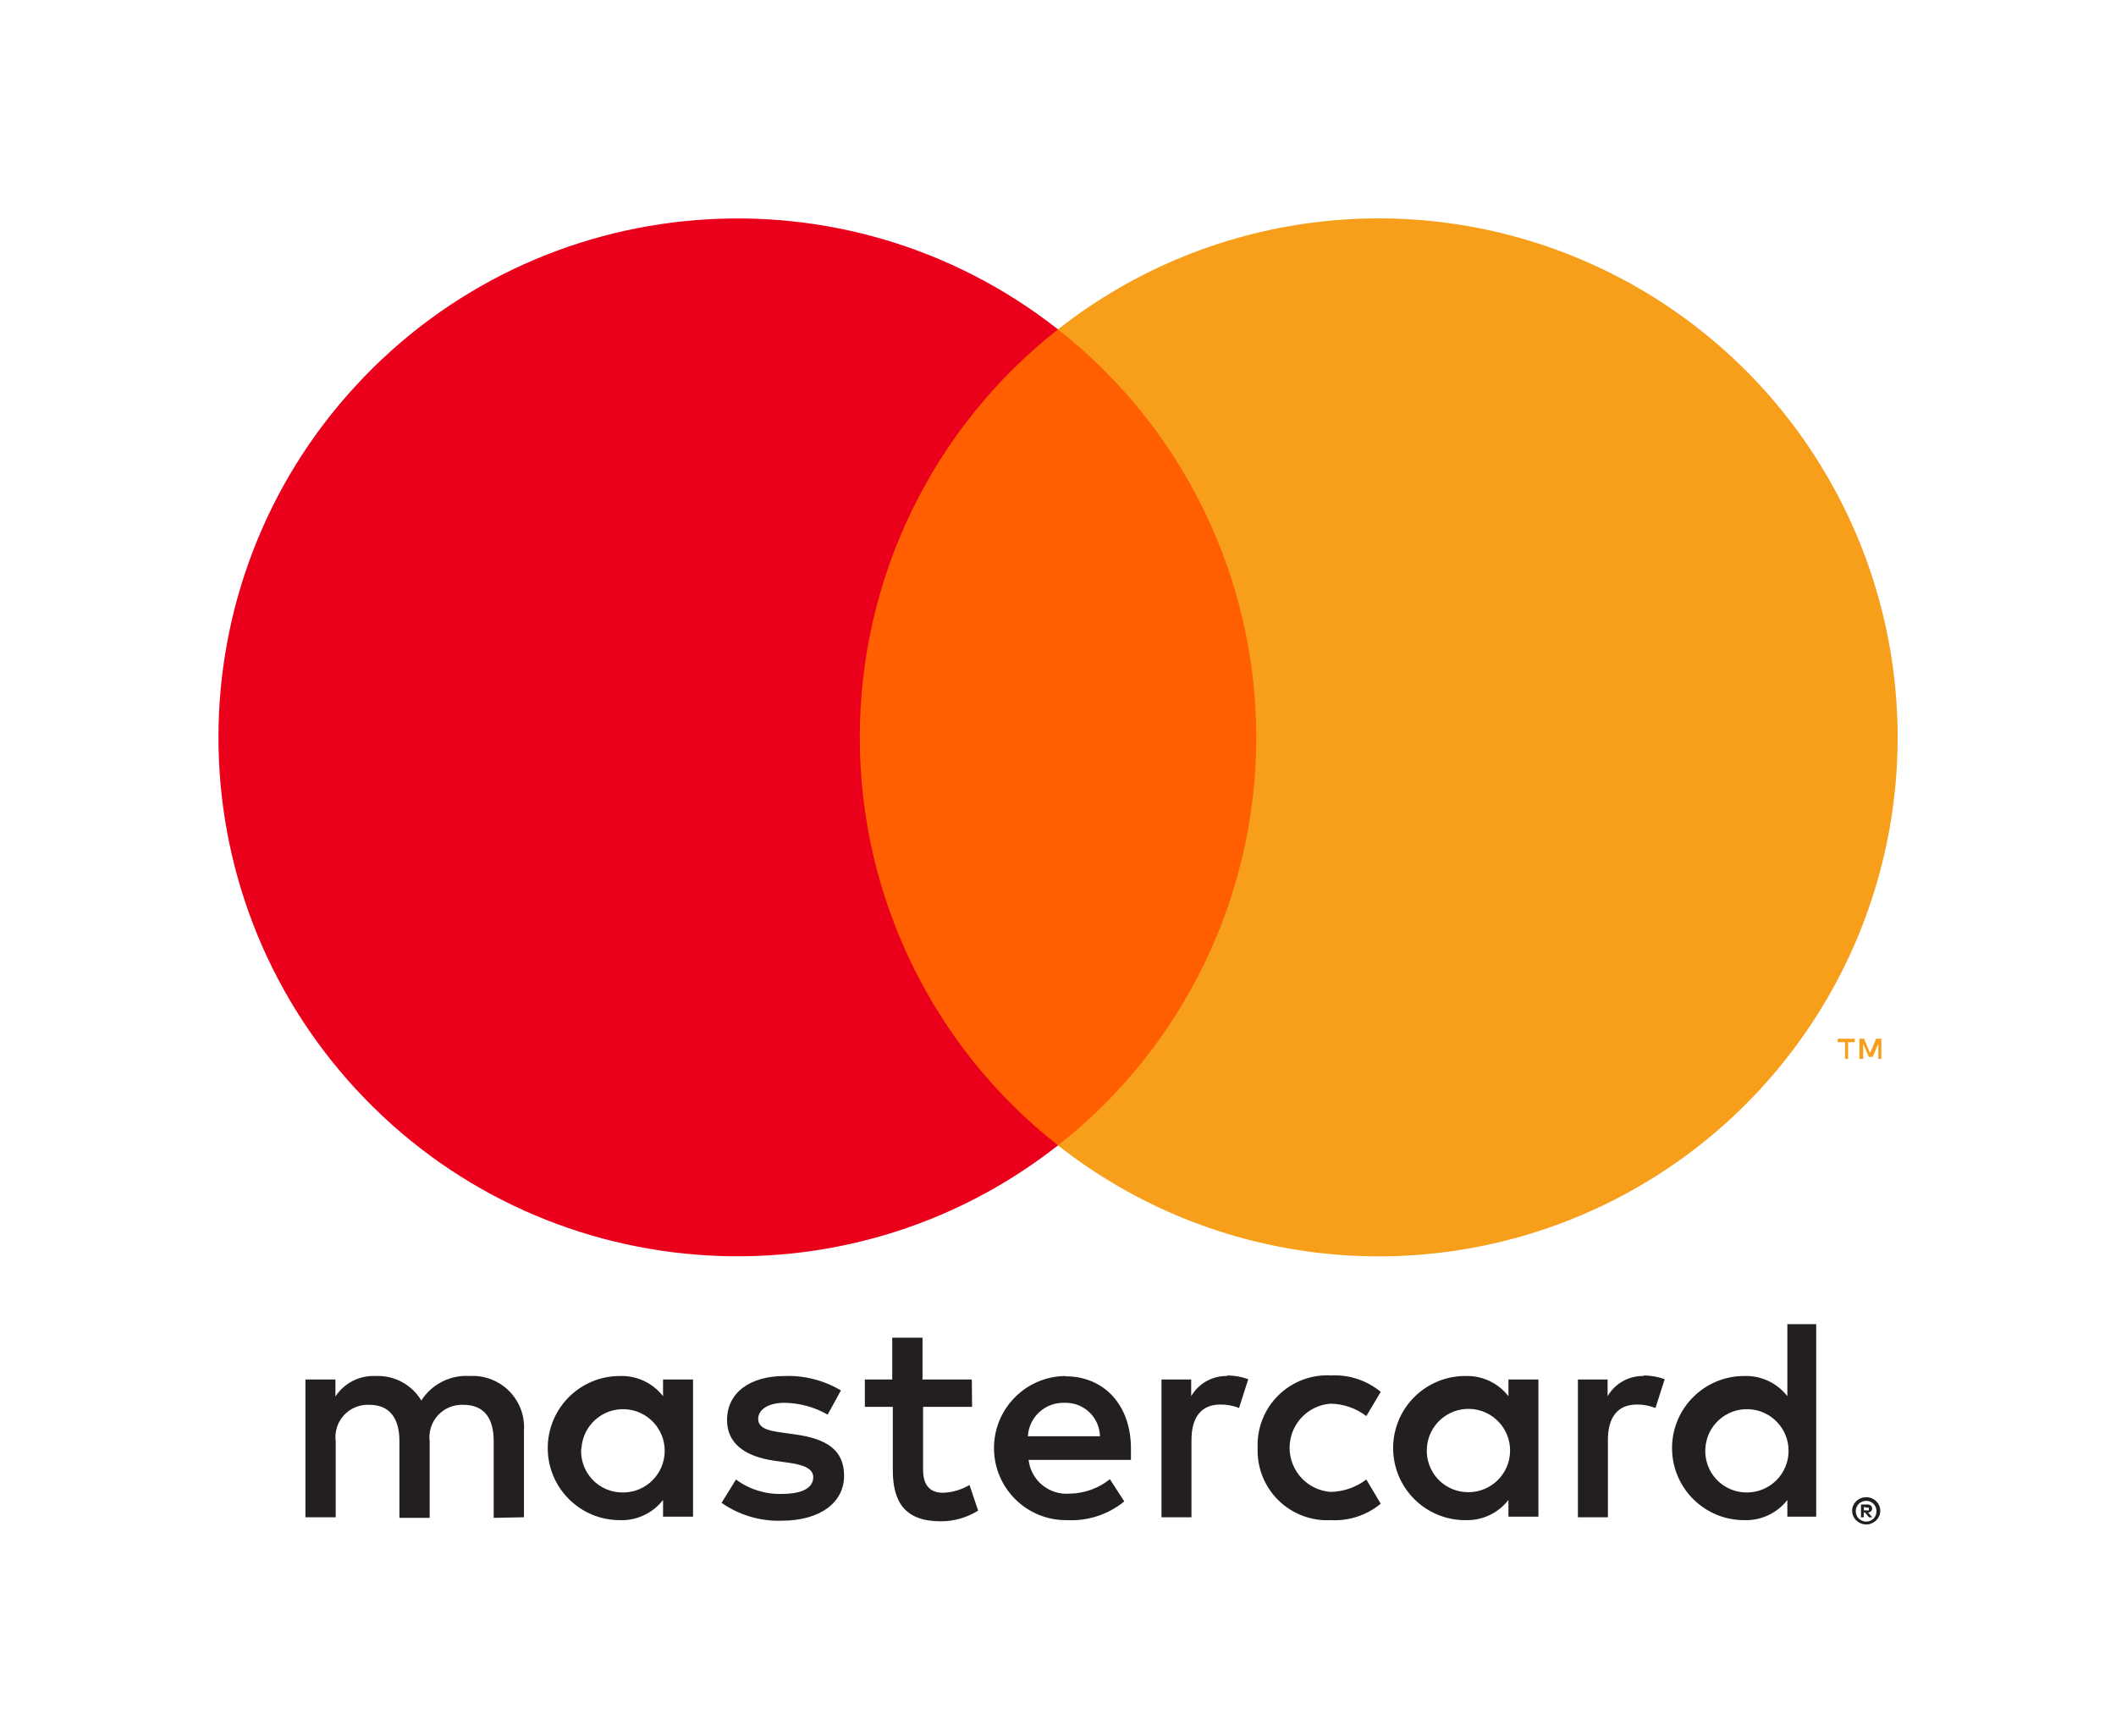
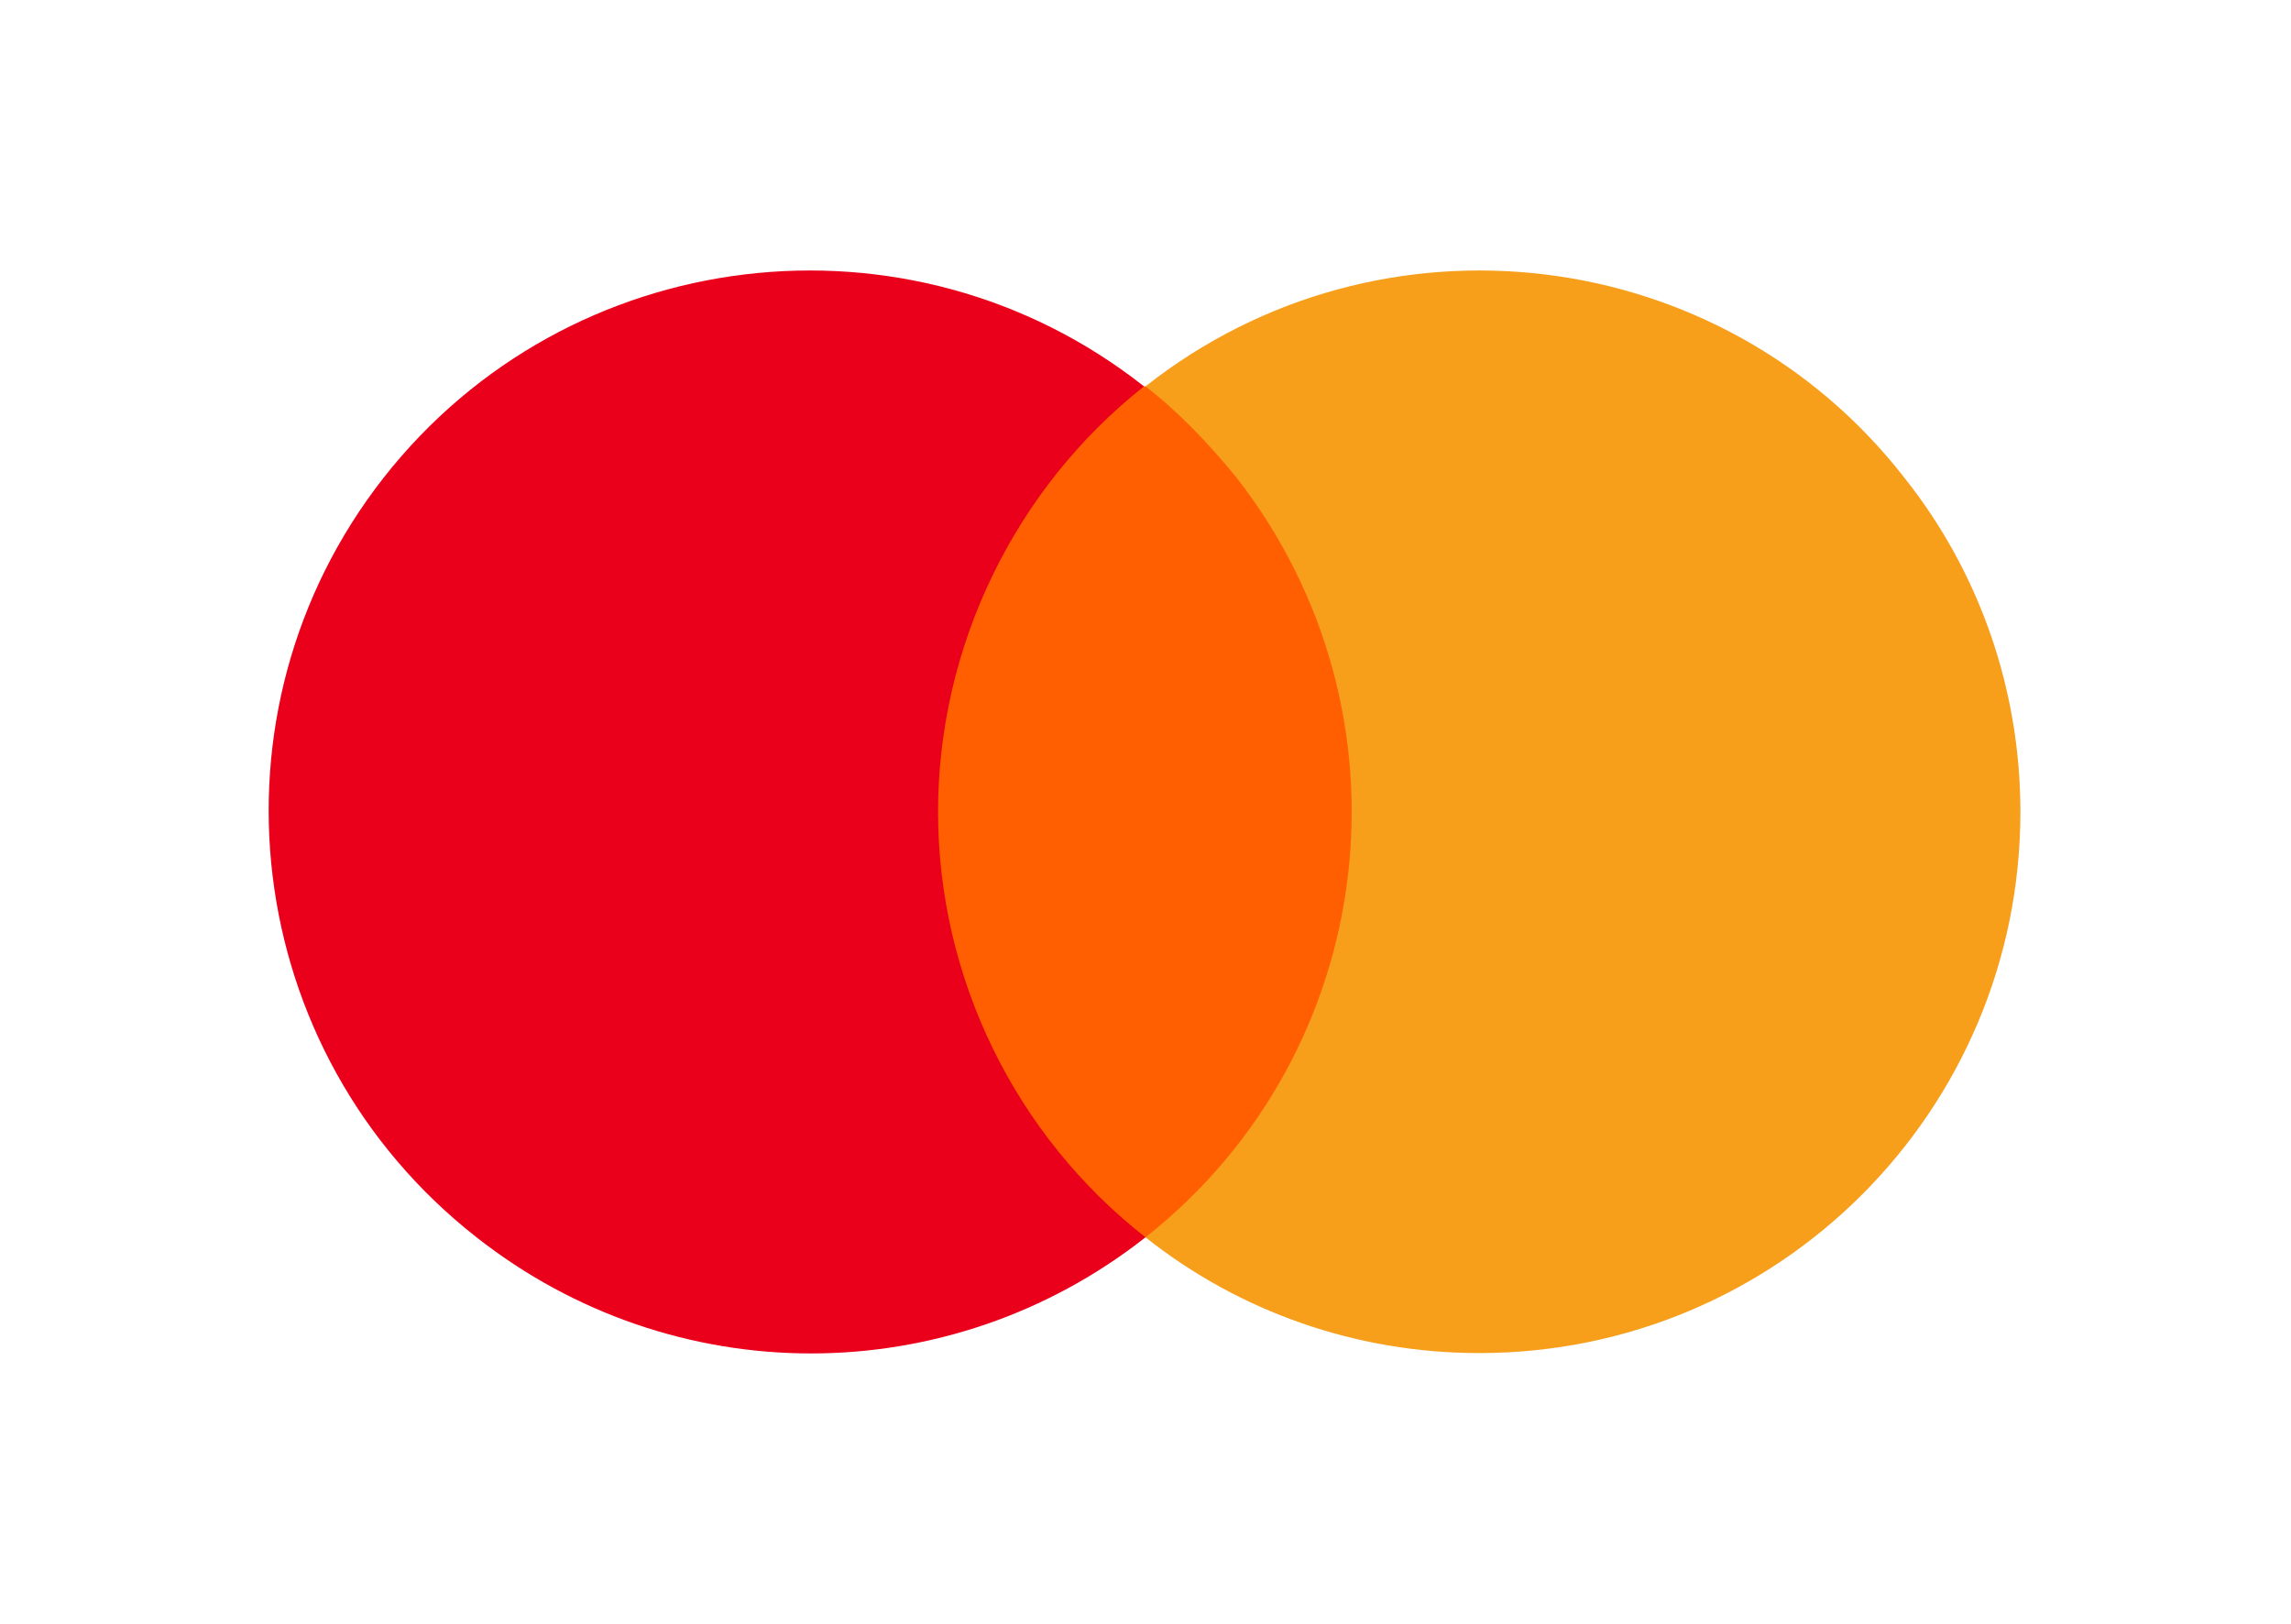
- <svg xmlns="http://www.w3.org/2000/svg" viewBox="0 0 146.8 120.41">
-   <defs>
-     <style>.cls-1{fill:none}.cls-2{fill:#231f20}.cls-3{fill:#ff5f00}.cls-4{fill:#eb001b}.cls-5{fill:#f79e1b}</style>
-   </defs>
-   <g id="Layer_2" data-name="Layer 2">
-     <g id="Layer_1-2" data-name="Layer 1">
-       <path class="cls-1" d="M0 0h146.8v120.41H0z" />
-       <path class="cls-2" d="M36.35 105.26v-6a3.56 3.56 0 0 0-3.76-3.8 3.7 3.7 0 0 0-3.36 1.7 3.51 3.51 0 0 0-3.16-1.7 3.16 3.16 0 0 0-2.8 1.42V95.7h-2.08v9.56h2.1V100a2.24 2.24 0 0 1 2.34-2.54c1.38 0 2.08.9 2.08 2.52v5.32h2.1V100a2.25 2.25 0 0 1 2.34-2.54c1.42 0 2.1.9 2.1 2.52v5.32zm31.07-9.56H64v-2.9h-2.1v2.9H60v1.9h1.94v4.4c0 2.22.86 3.54 3.32 3.54a4.88 4.88 0 0 0 2.6-.74l-.6-1.78a3.84 3.84 0 0 1-1.84.54c-1 0-1.38-.64-1.38-1.6V97.6h3.4zm17.74-.24a2.82 2.82 0 0 0-2.52 1.4V95.7h-2.06v9.56h2.08V99.9c0-1.58.68-2.46 2-2.46a3.39 3.39 0 0 1 1.3.24l.64-2a4.45 4.45 0 0 0-1.48-.26zm-26.82 1a7.15 7.15 0 0 0-3.9-1c-2.42 0-4 1.16-4 3.06 0 1.56 1.16 2.52 3.3 2.82l1 .14c1.14.16 1.68.46 1.68 1 0 .74-.76 1.16-2.18 1.16a5.09 5.09 0 0 1-3.18-1l-1 1.62a6.9 6.9 0 0 0 4.14 1.24c2.76 0 4.36-1.3 4.36-3.12s-1.26-2.56-3.34-2.86l-1-.14c-.9-.12-1.62-.3-1.62-.94s.68-1.12 1.82-1.12a6.16 6.16 0 0 1 3 .82zm55.71-1a2.82 2.82 0 0 0-2.52 1.4V95.7h-2.06v9.56h2.08V99.9c0-1.58.68-2.46 2-2.46a3.39 3.39 0 0 1 1.3.24l.64-2a4.45 4.45 0 0 0-1.48-.26zm-26.8 5a4.83 4.83 0 0 0 5.1 5 5 5 0 0 0 3.44-1.14l-1-1.68a4.2 4.2 0 0 1-2.5.86 3.07 3.07 0 0 1 0-6.12 4.2 4.2 0 0 1 2.5.86l1-1.68a5 5 0 0 0-3.44-1.14 4.83 4.83 0 0 0-5.1 5zm19.48 0V95.7h-2.08v1.16a3.63 3.63 0 0 0-3-1.4 5 5 0 0 0 0 10 3.63 3.63 0 0 0 3-1.4v1.16h2.08zm-7.74 0a2.89 2.89 0 1 1 2.9 3.06 2.87 2.87 0 0 1-2.9-3.06zm-25.1-5a5 5 0 0 0 .14 10 5.81 5.81 0 0 0 3.97-1.3l-1-1.54a4.55 4.55 0 0 1-2.78 1 2.65 2.65 0 0 1-2.86-2.34h7.1v-.8c0-3-1.86-5-4.54-5zm0 1.86a2.37 2.37 0 0 1 2.42 2.32h-5a2.46 2.46 0 0 1 2.54-2.32zm52.11 3.16v-8.62h-2v5a3.63 3.63 0 0 0-3-1.4 5 5 0 0 0 0 10 3.63 3.63 0 0 0 3-1.4v1.16h2zm3.47 3.39a1 1 0 0 1 .38.07 1 1 0 0 1 .31.2 1 1 0 0 1 .21.3.93.93 0 0 1 0 .74 1 1 0 0 1-.21.3 1 1 0 0 1-.31.2.94.94 0 0 1-.38.08 1 1 0 0 1-.9-.58.94.94 0 0 1 0-.74 1 1 0 0 1 .21-.3 1 1 0 0 1 .31-.2 1 1 0 0 1 .41-.07zm0 1.69a.71.71 0 0 0 .29-.06.75.75 0 0 0 .23-.16.74.74 0 0 0 0-1 .74.74 0 0 0-.23-.16.72.72 0 0 0-.29-.06.75.75 0 0 0-.29.06.73.73 0 0 0-.24.16.74.74 0 0 0 0 1 .74.74 0 0 0 .24.16.74.74 0 0 0 .32.06zm.06-1.19a.4.4 0 0 1 .26.08.25.25 0 0 1 .09.21.24.24 0 0 1-.07.18.35.35 0 0 1-.21.09l.29.33h-.23l-.27-.33h-.09v.33h-.19v-.88zm-.22.17v.24h.22a.21.21 0 0 0 .12 0 .1.1 0 0 0 0-.09.1.1 0 0 0 0-.09.21.21 0 0 0-.12 0zm-11-4.06a2.89 2.89 0 1 1 2.9 3.06 2.87 2.87 0 0 1-2.9-3.06zm-70.23 0V95.7H46v1.16a3.63 3.63 0 0 0-3-1.4 5 5 0 0 0 0 10 3.63 3.63 0 0 0 3-1.4v1.16h2.08zm-7.74 0a2.89 2.89 0 1 1 2.9 3.06 2.87 2.87 0 0 1-2.92-3.06z" />
-       <g id="_Group_" data-name="&lt;Group&gt;">
-         <path class="cls-3" d="M57.65 22.85h31.5v56.61h-31.5z" />
-         <path id="_Path_" data-name="&lt;Path&gt;" class="cls-4" d="M59.65 51.16A35.94 35.94 0 0 1 73.4 22.85a36 36 0 1 0 0 56.61 35.94 35.94 0 0 1-13.75-28.3z" />
-         <path class="cls-5" d="M131.65 51.16a36 36 0 0 1-58.25 28.3 36 36 0 0 0 0-56.61 36 36 0 0 1 58.25 28.3zM128.21 73.46V72.3h.47v-.24h-1.19v.24h.51v1.16zm2.31 0v-1.4h-.36l-.42 1-.42-1H129v1.4h.26v-1.05l.39.91h.27l.39-.91v1.06z" />
-       </g>
+ <svg xmlns="http://www.w3.org/2000/svg" version="1.1" id="Layer_1" x="0px" y="0px" viewBox="0 0 152.4 108" style="enable-background:new 0 0 152.4 108;" xml:space="preserve">
+   <style type="text/css">
+ 	.st0{fill:none;}
+ 	.st1{fill:#FF5F00;}
+ 	.st2{fill:#EB001B;}
+ 	.st3{fill:#F79E1B;}
+ </style>
+   <g>
+     <rect y="0" class="st0" width="152.4" height="108" />
+     <g>
+       <rect x="60.4" y="25.7" class="st1" width="31.5" height="56.6" />
+       <path class="st2" d="M62.4,54c0-11,5.1-21.5,13.7-28.3c-15.6-12.3-38.3-9.6-50.6,6.1C13.3,47.4,16,70,31.7,82.3    c13.1,10.3,31.4,10.3,44.5,0C67.5,75.5,62.4,65,62.4,54z" />
+       <path class="st3" d="M134.4,54c0,19.9-16.1,36-36,36c-8.1,0-15.9-2.7-22.2-7.7c15.6-12.3,18.3-34.9,6-50.6c-1.8-2.2-3.8-4.3-6-6    c15.6-12.3,38.3-9.6,50.5,6.1C131.7,38.1,134.4,45.9,134.4,54z" />
    </g>
  </g>
</svg>
